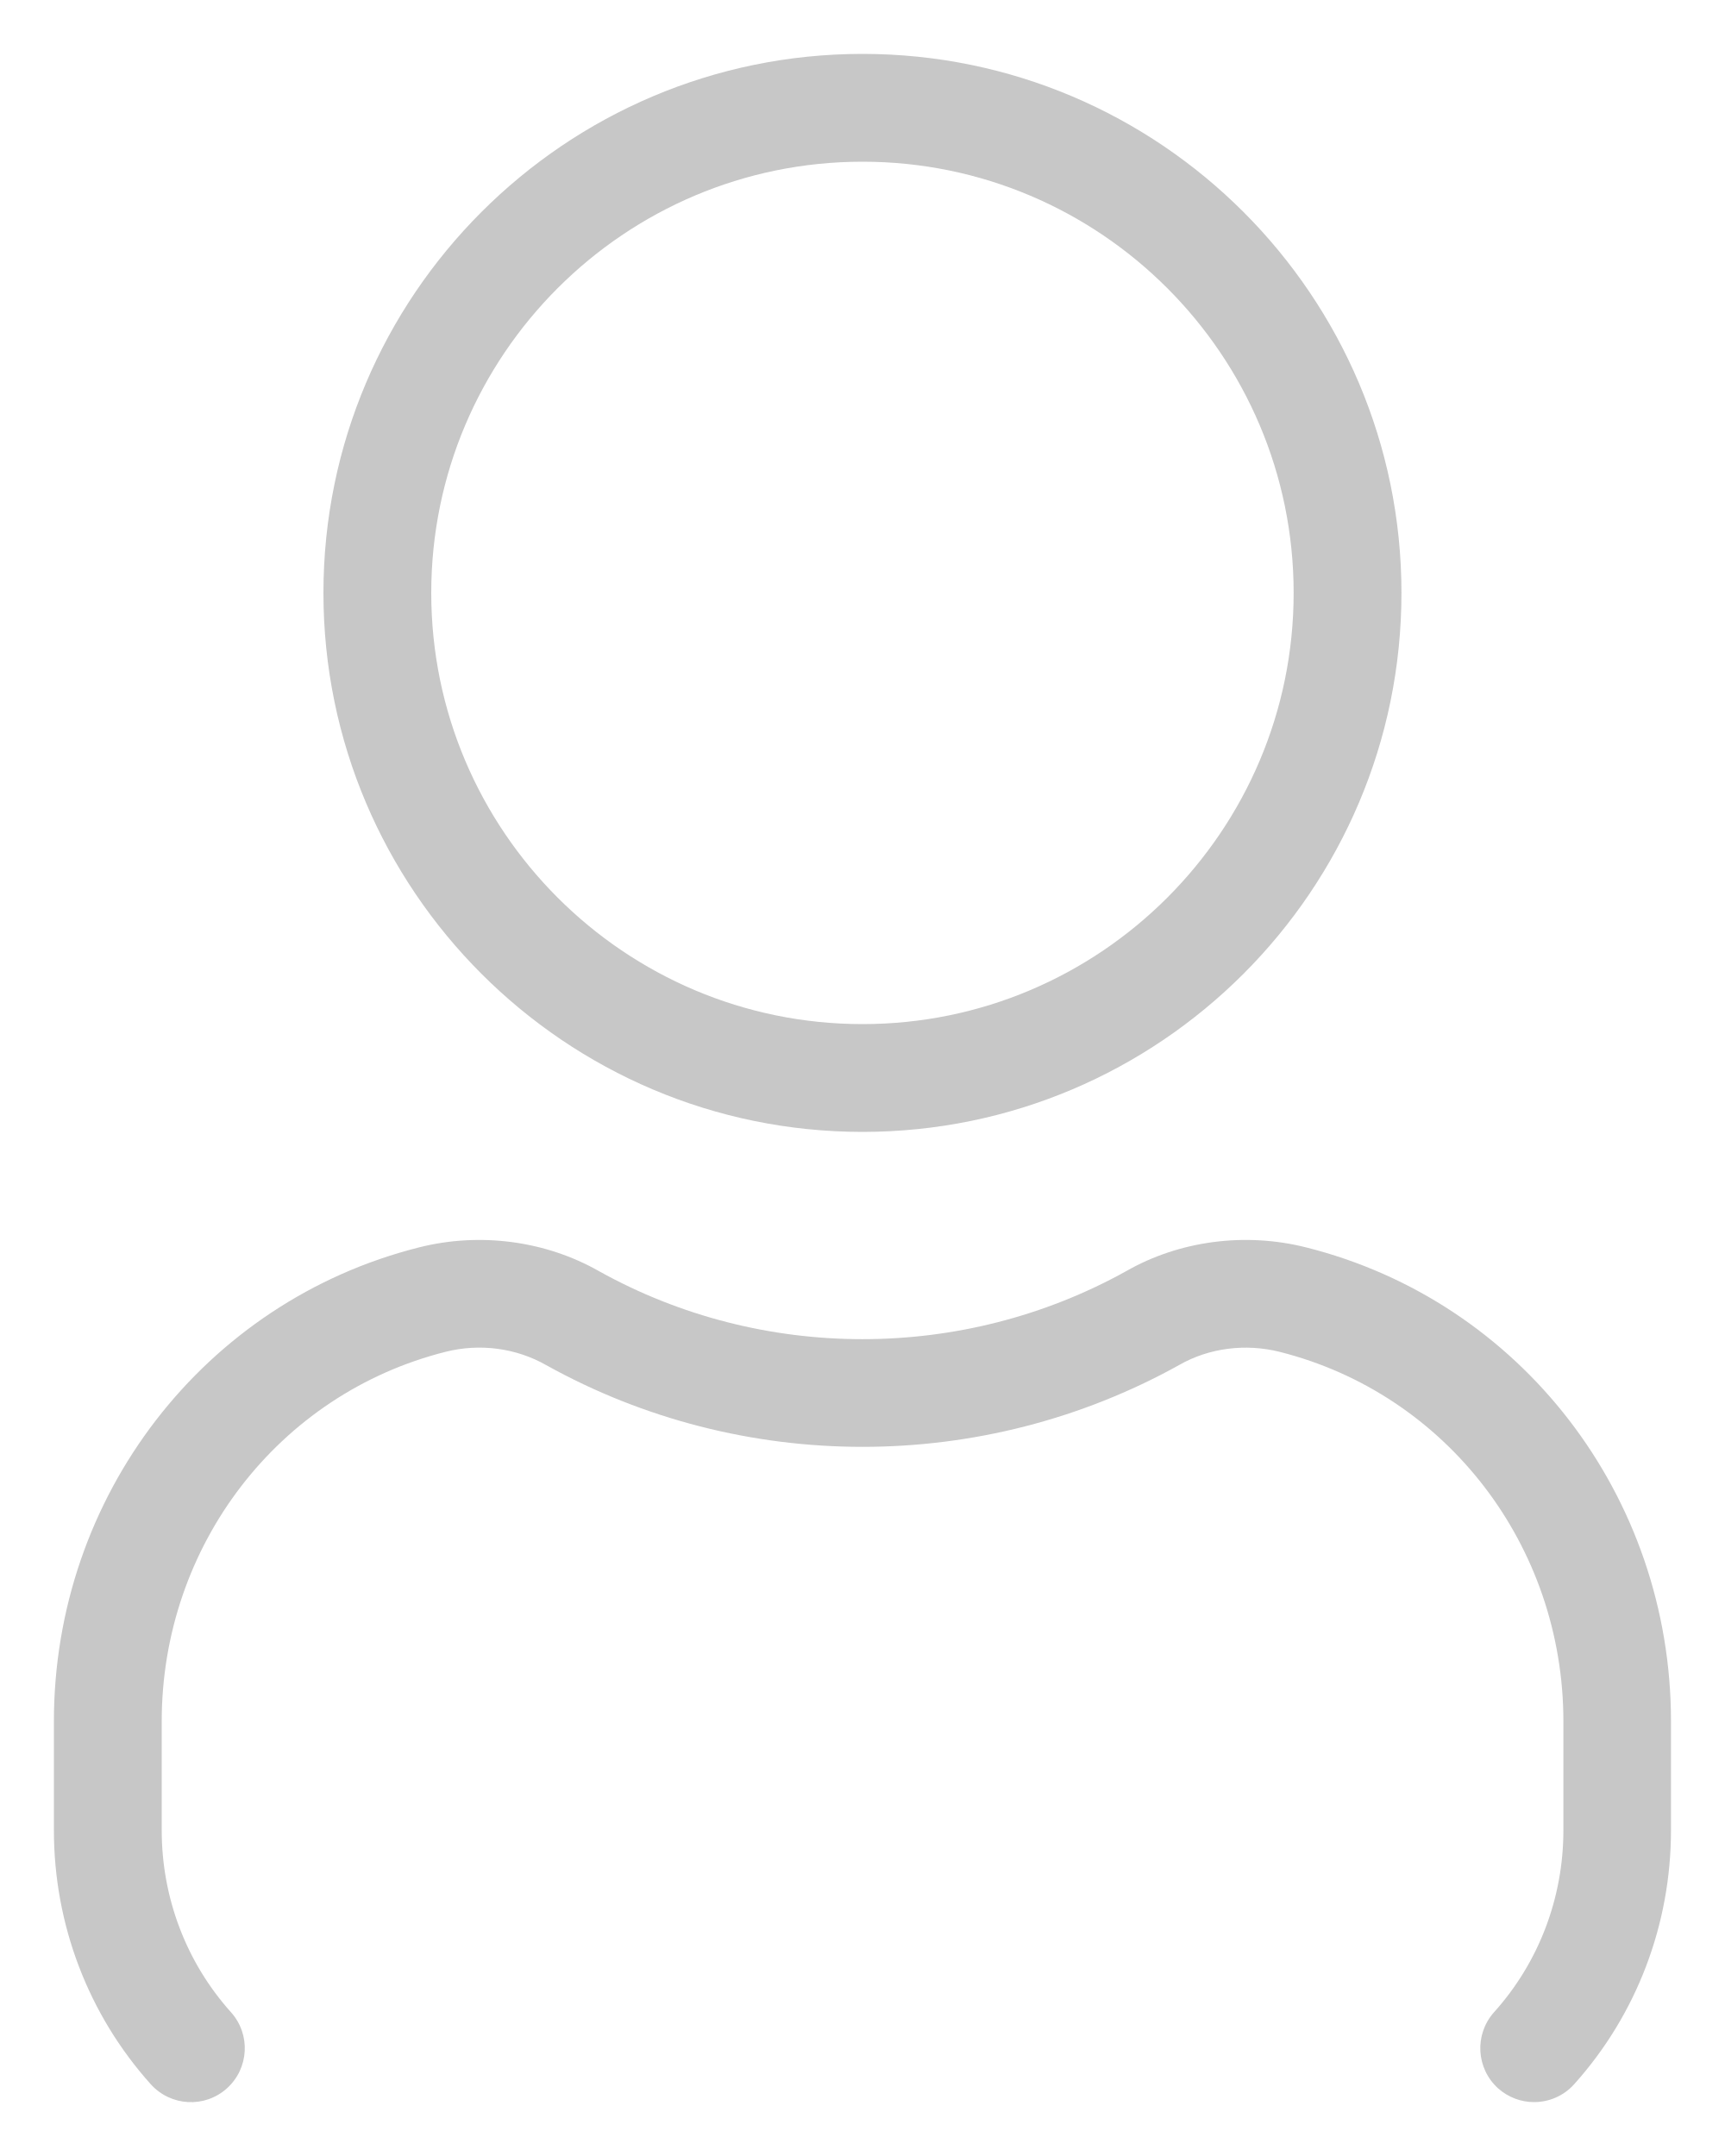
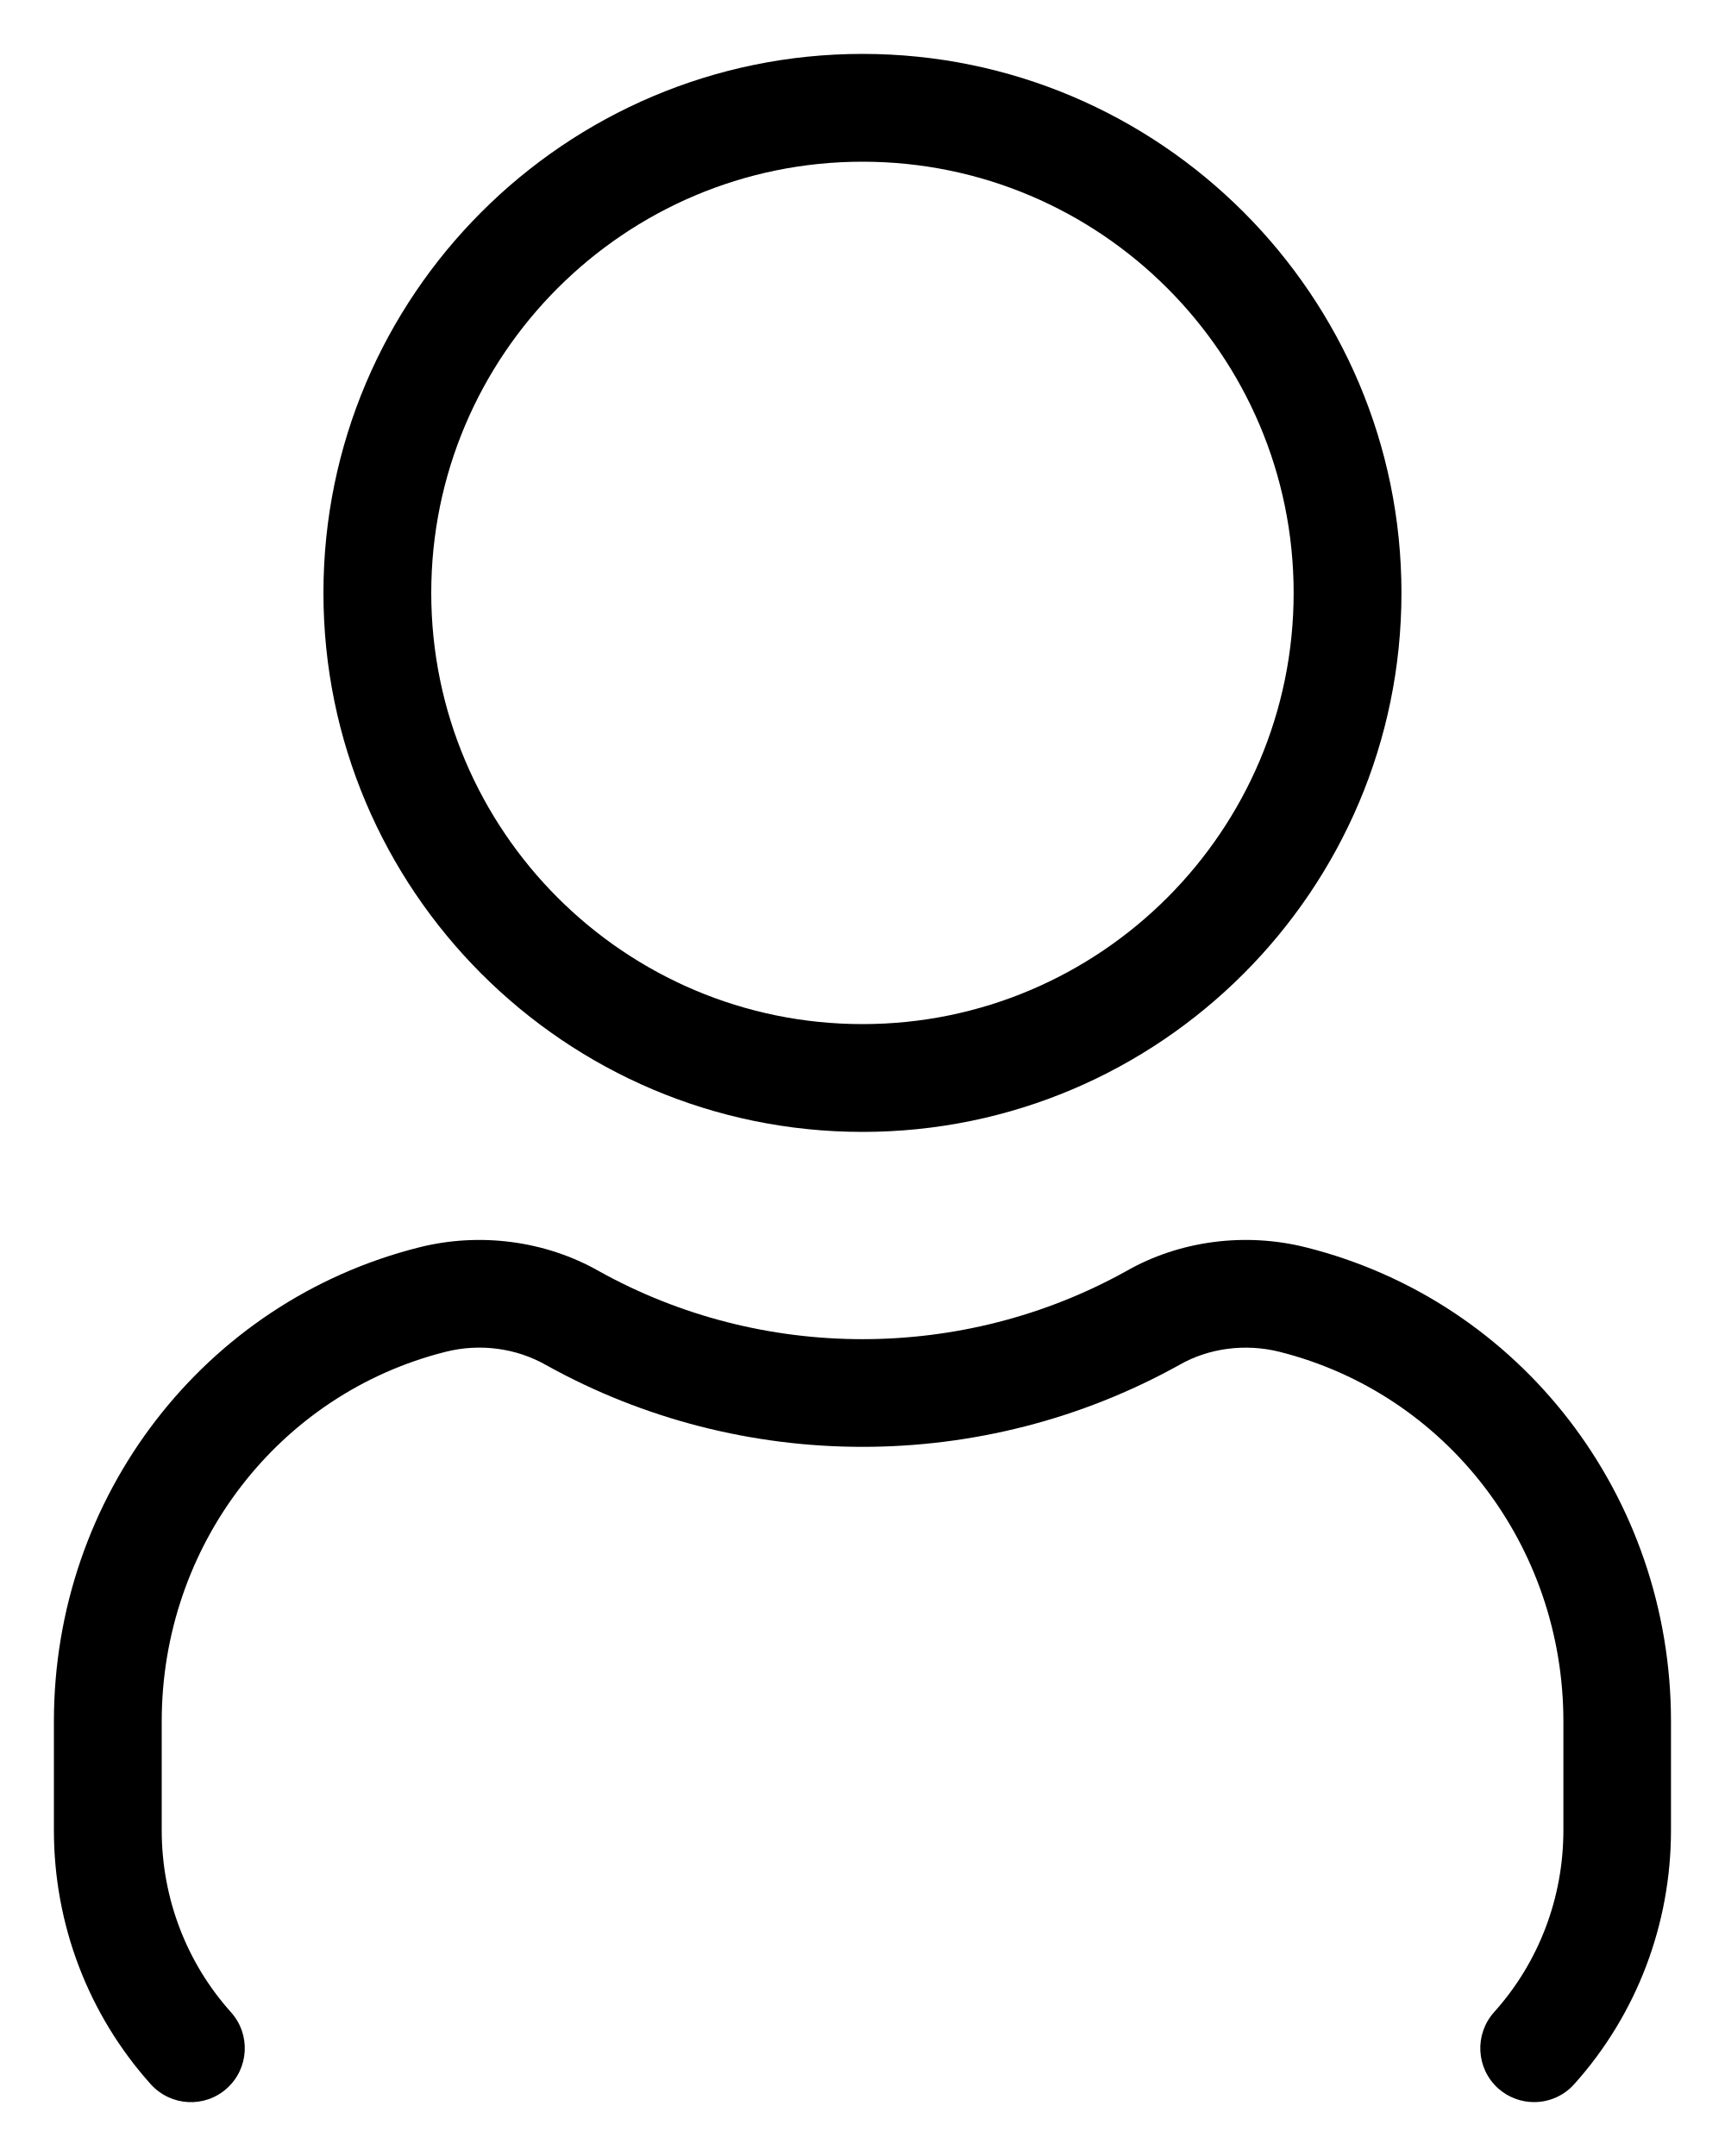
<svg xmlns="http://www.w3.org/2000/svg" width="16" height="20" viewBox="0 0 16 20" fill="none">
-   <path d="M8 10.5C10.757 10.5 12.999 8.257 12.999 5.5C12.999 2.743 10.757 0.5 8 0.5C5.243 0.5 3 2.743 3 5.5C3 8.257 5.243 10.5 8 10.5ZM8 1.5C10.206 1.5 11.999 3.294 11.999 5.5C11.999 7.706 10.206 9.5 8 9.5C5.794 9.5 4 7.706 4 5.5C4 3.294 5.794 1.5 8 1.5ZM15.499 15.967V16.978C15.499 17.851 15.181 18.687 14.602 19.333C14.504 19.443 14.367 19.5 14.229 19.5C14.111 19.5 13.992 19.458 13.896 19.373C13.691 19.188 13.674 18.873 13.857 18.667C14.273 18.205 14.501 17.605 14.501 16.979V15.968C14.501 14.34 13.418 12.93 11.868 12.54C11.553 12.461 11.213 12.504 10.938 12.662C9.114 13.676 6.882 13.673 5.067 12.664C4.787 12.504 4.449 12.46 4.133 12.54C2.583 12.93 1.5 14.339 1.5 15.968V16.979C1.5 17.605 1.728 18.205 2.143 18.667C2.327 18.873 2.31 19.188 2.104 19.373C1.899 19.557 1.584 19.54 1.398 19.334C0.819 18.688 0.5 17.852 0.5 16.979V15.968C0.5 13.881 1.894 12.072 3.888 11.571C4.451 11.429 5.06 11.509 5.558 11.793C7.066 12.632 8.931 12.634 10.447 11.791C10.94 11.509 11.549 11.429 12.113 11.571C14.107 12.071 15.499 13.879 15.499 15.967Z" fill="#c7c7c7" />
+   <path d="M8 10.5C10.757 10.5 12.999 8.257 12.999 5.5C12.999 2.743 10.757 0.5 8 0.5C5.243 0.5 3 2.743 3 5.5C3 8.257 5.243 10.5 8 10.5ZM8 1.5C10.206 1.5 11.999 3.294 11.999 5.5C11.999 7.706 10.206 9.5 8 9.5C5.794 9.5 4 7.706 4 5.5C4 3.294 5.794 1.5 8 1.5ZM15.499 15.967V16.978C15.499 17.851 15.181 18.687 14.602 19.333C14.504 19.443 14.367 19.5 14.229 19.5C14.111 19.5 13.992 19.458 13.896 19.373C13.691 19.188 13.674 18.873 13.857 18.667C14.273 18.205 14.501 17.605 14.501 16.979V15.968C14.501 14.34 13.418 12.93 11.868 12.54C11.553 12.461 11.213 12.504 10.938 12.662C9.114 13.676 6.882 13.673 5.067 12.664C4.787 12.504 4.449 12.46 4.133 12.54C2.583 12.93 1.5 14.339 1.5 15.968V16.979C1.5 17.605 1.728 18.205 2.143 18.667C2.327 18.873 2.31 19.188 2.104 19.373C1.899 19.557 1.584 19.54 1.398 19.334C0.819 18.688 0.5 17.852 0.5 16.979V15.968C0.5 13.881 1.894 12.072 3.888 11.571C4.451 11.429 5.06 11.509 5.558 11.793C7.066 12.632 8.931 12.634 10.447 11.791C10.94 11.509 11.549 11.429 12.113 11.571C14.107 12.071 15.499 13.879 15.499 15.967Z" fill="black" />
</svg>
